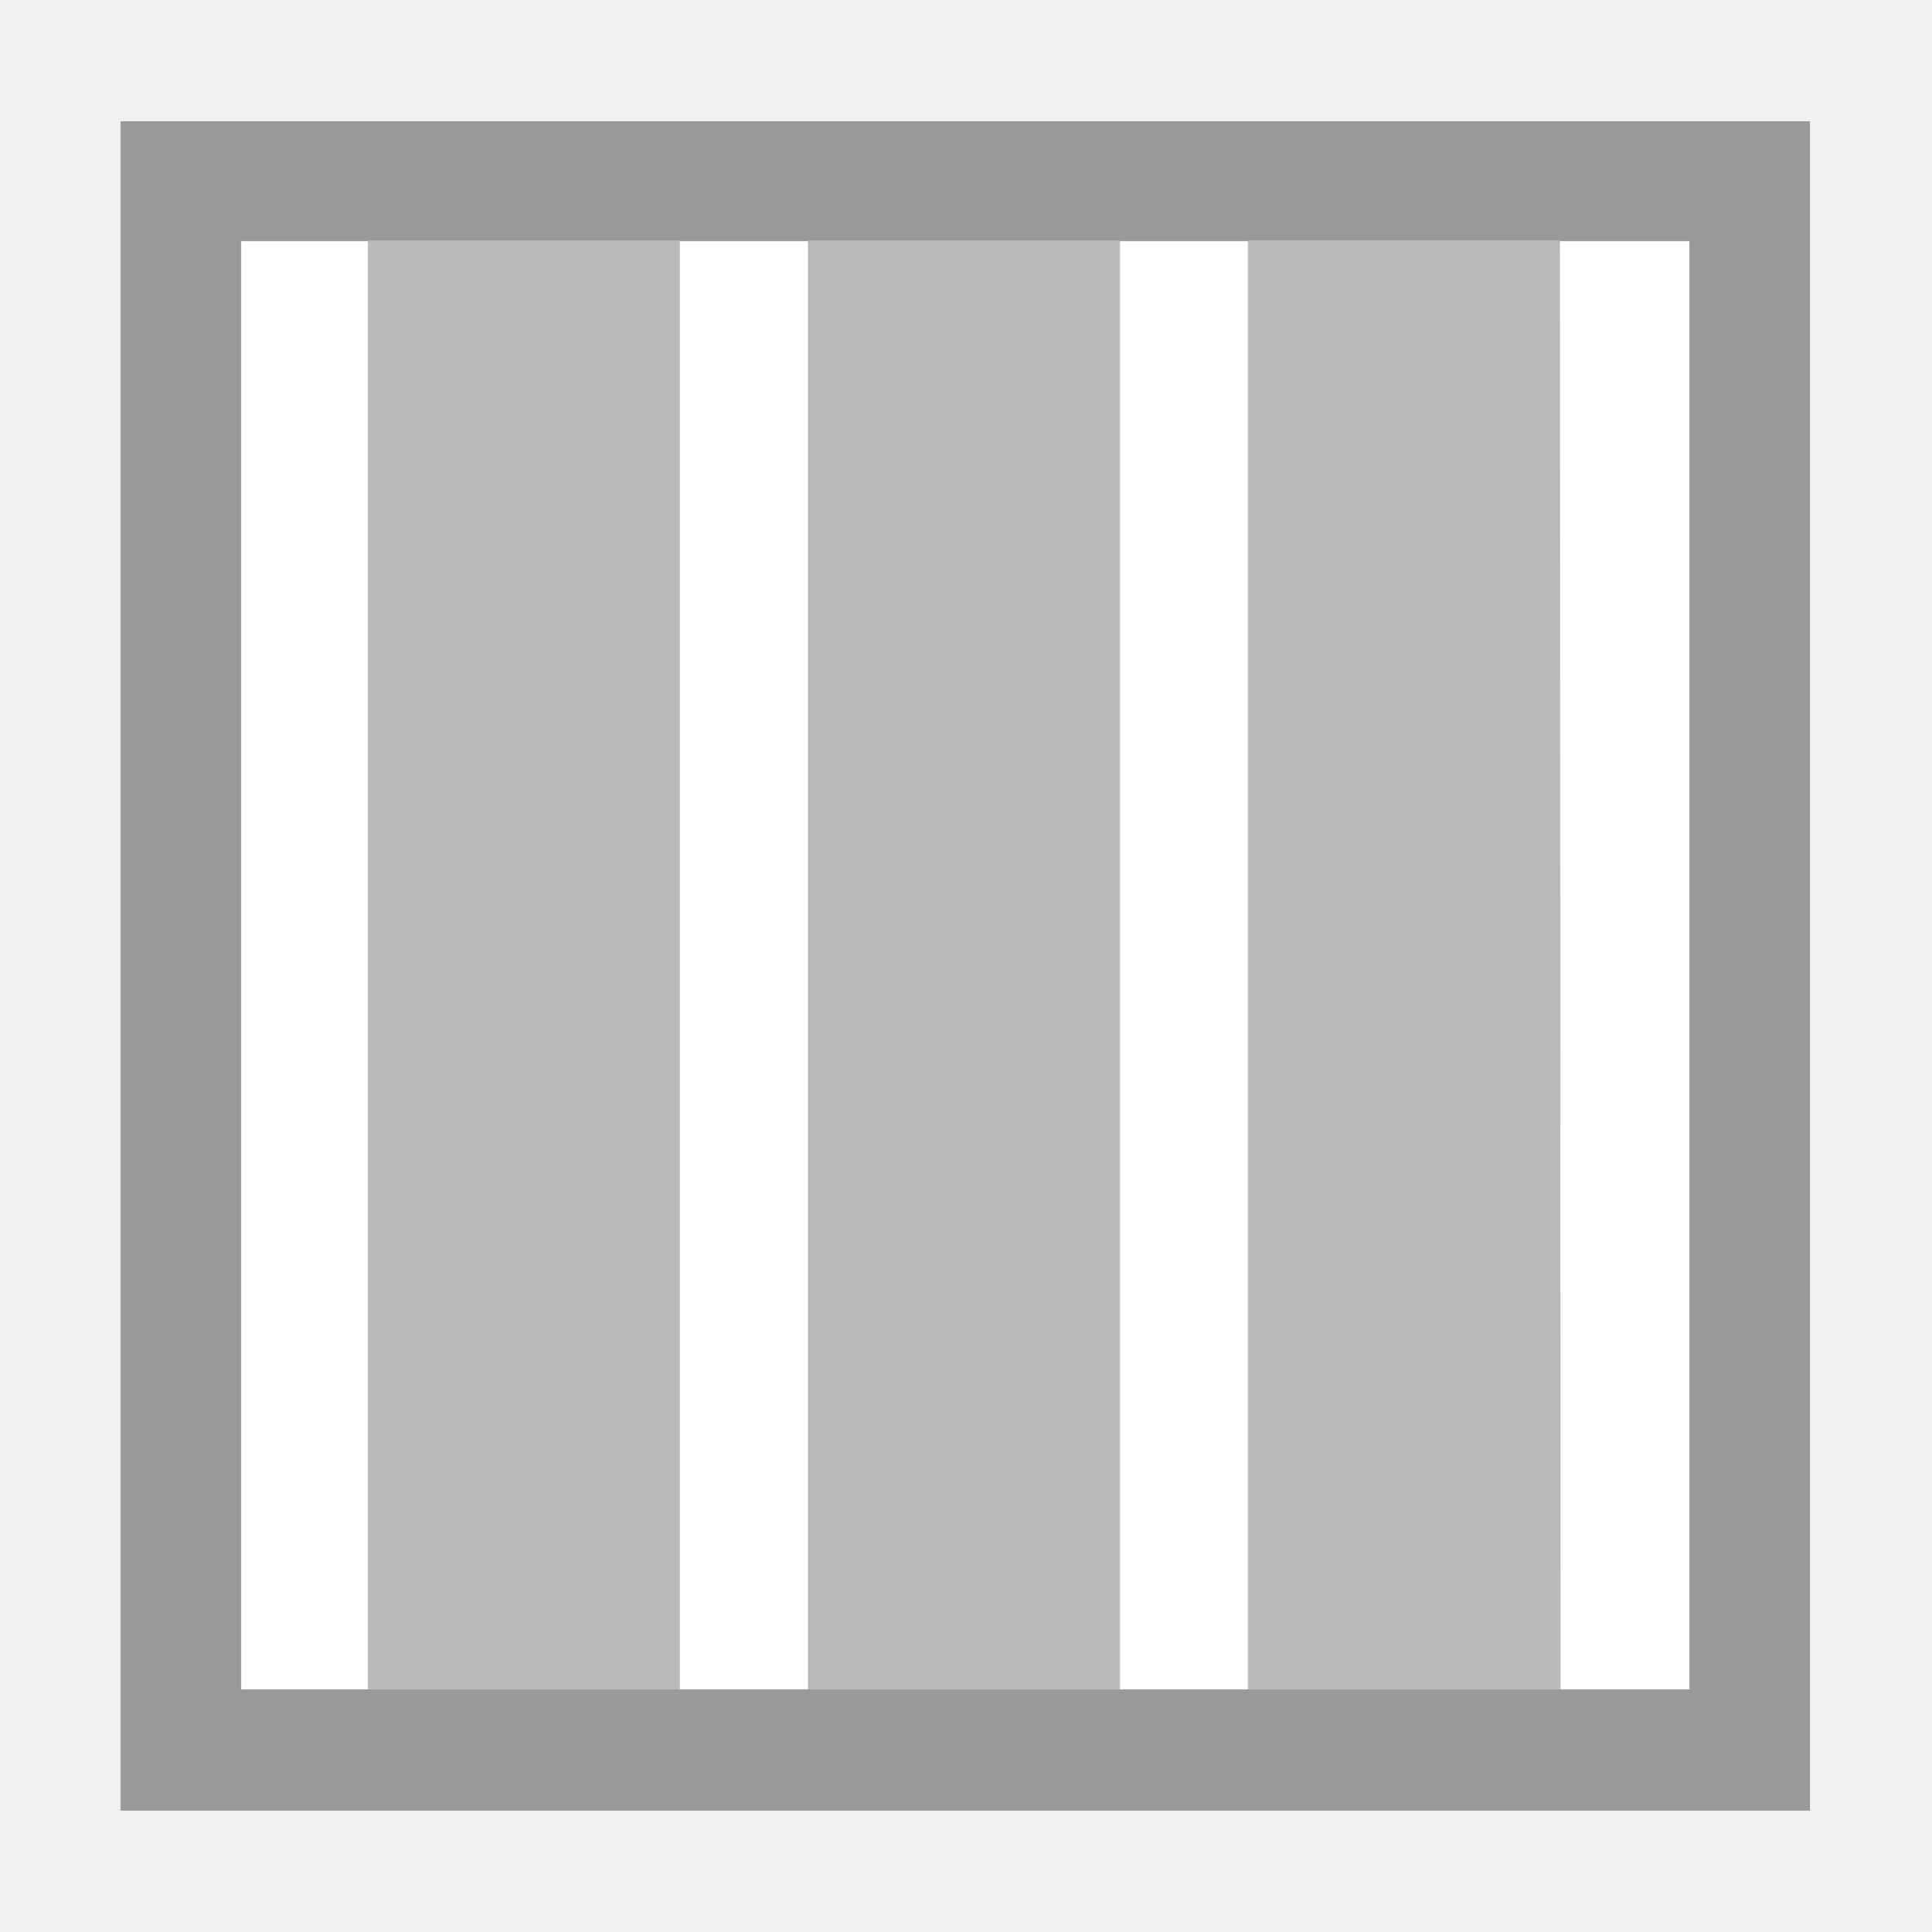
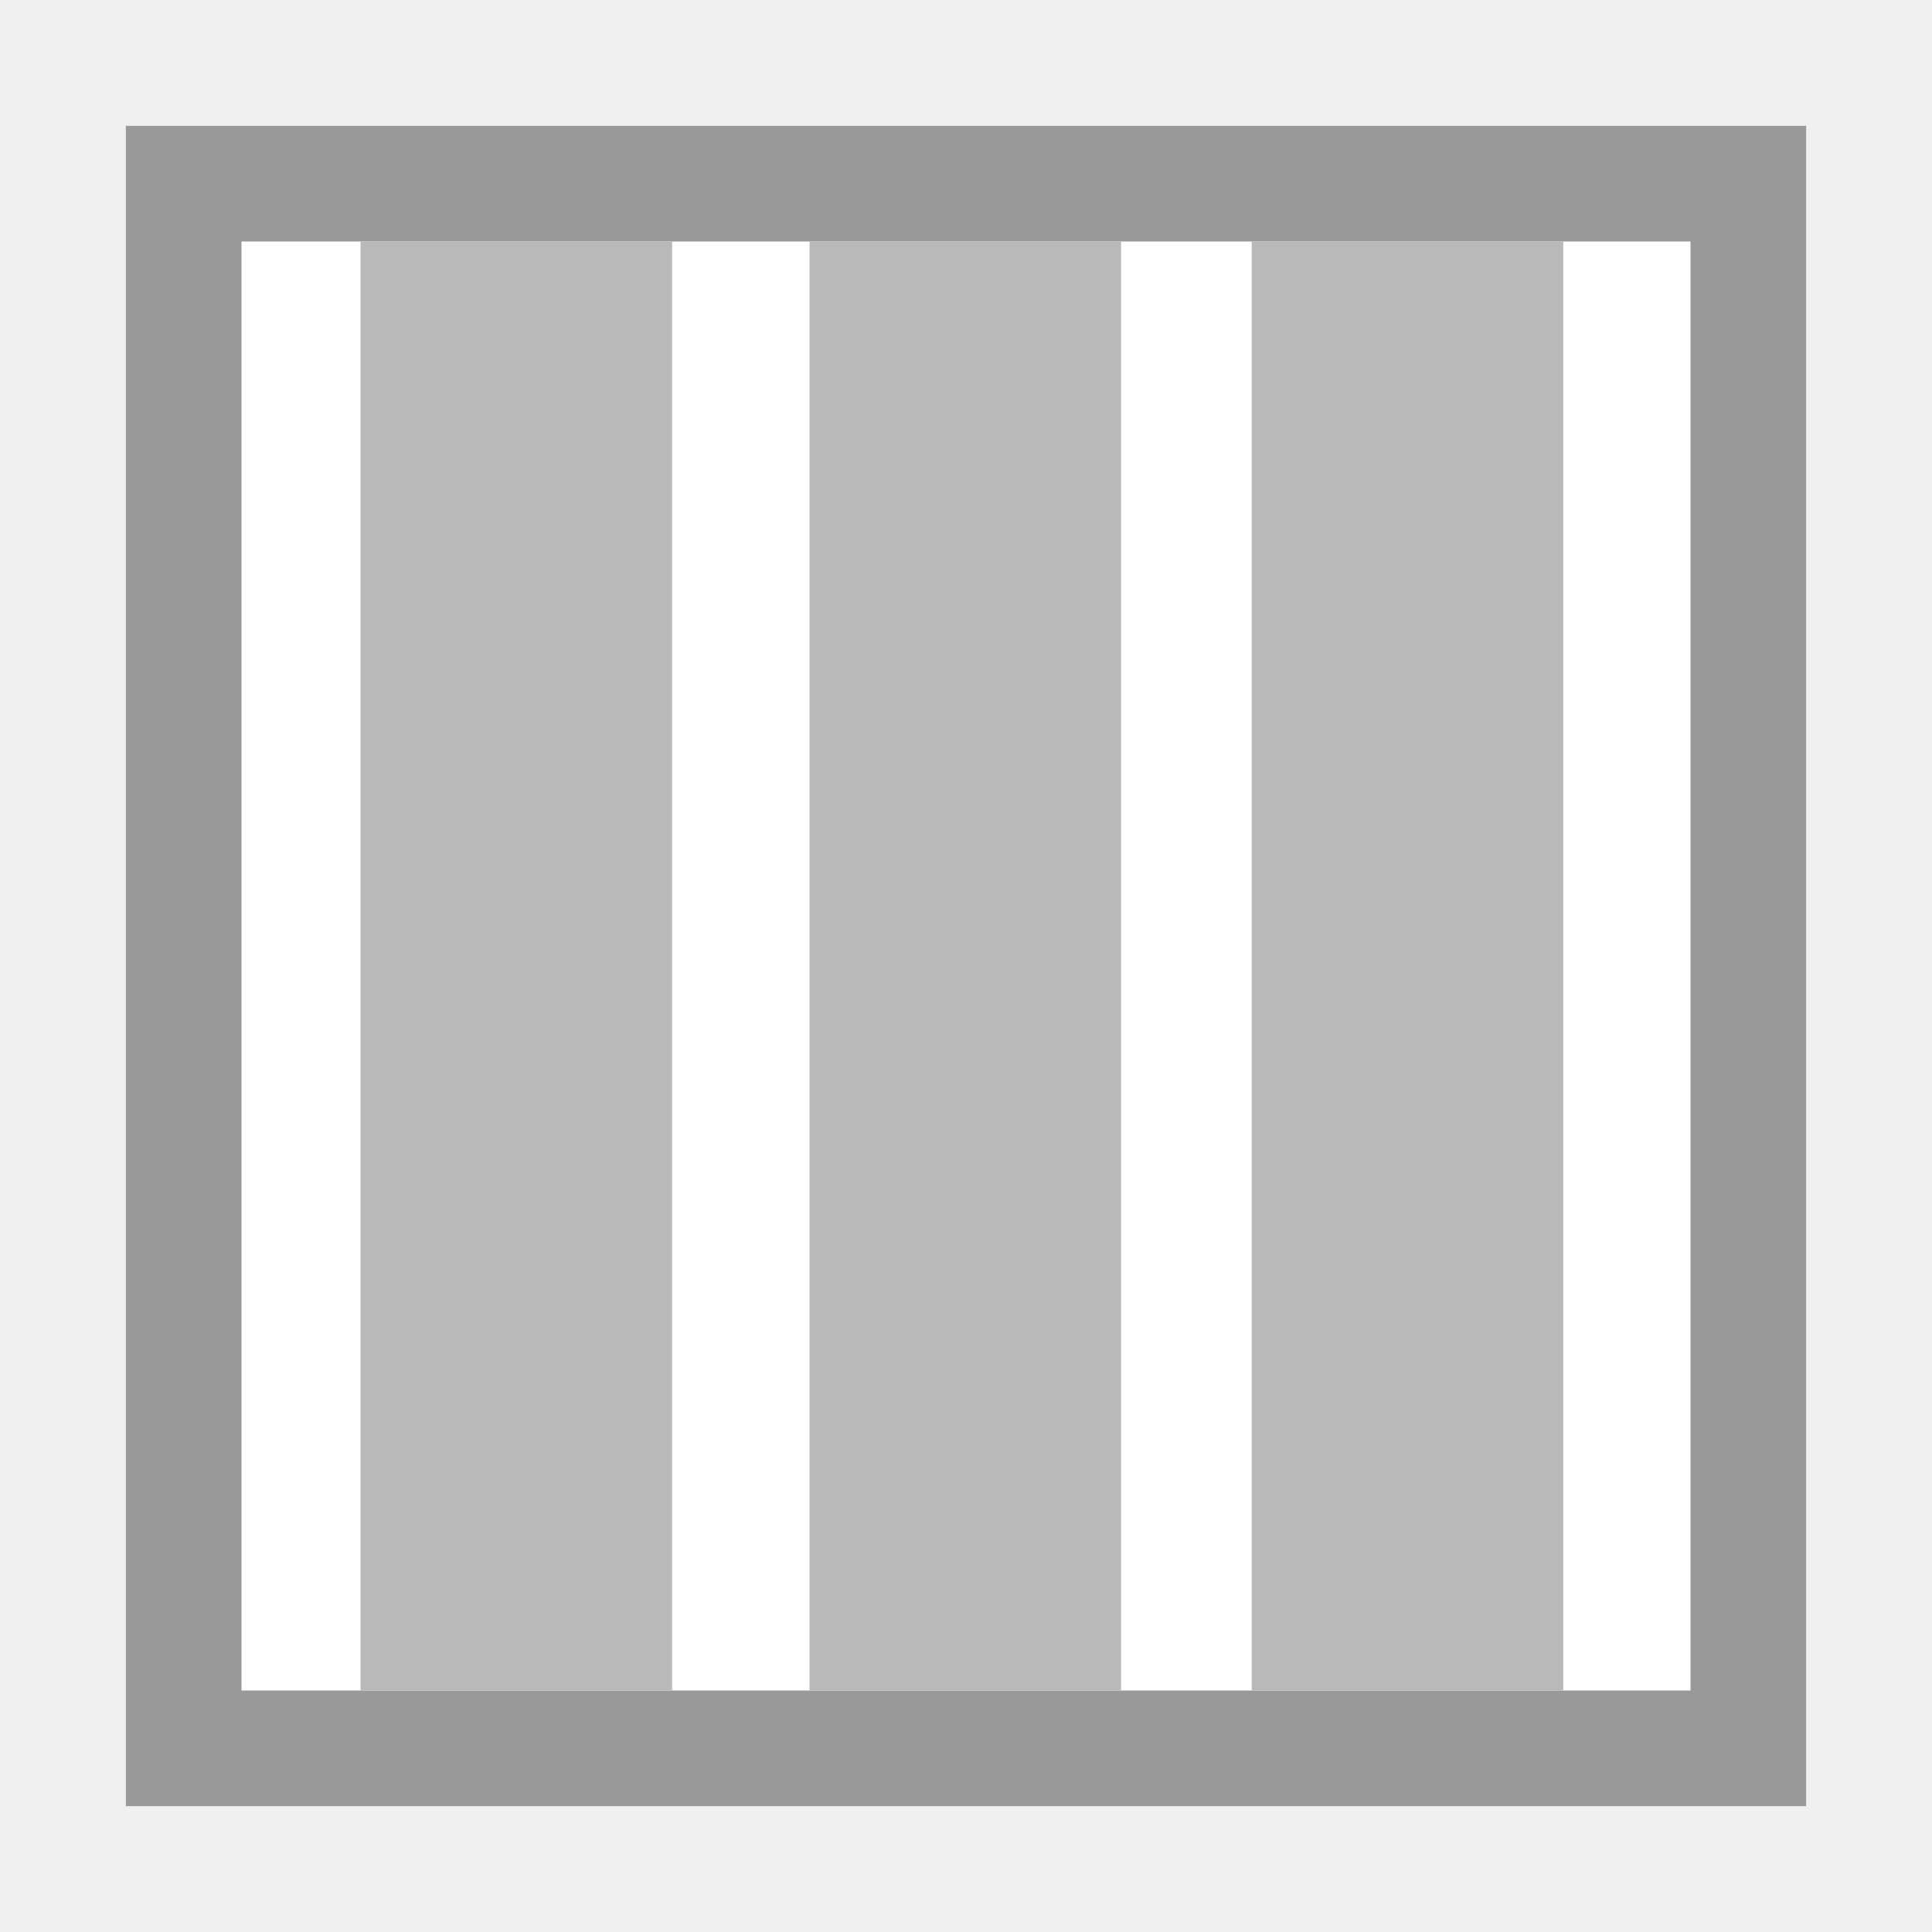
- <svg xmlns="http://www.w3.org/2000/svg" version="1.1" x="0px" y="0px" viewBox="1558.3 -1158.3 283.5 283.5" enable-background="new 1558.3 -1158.3 283.5 283.5" xml:space="preserve">
-   <rect x="1576" y="-1140" fill="#FFFFFF" width="247" height="247" />
-   <path fill="#999999" d="M1576-1140.5v248h248v-248H1576L1576-1140.5z M1806.3-910.3h-212.6v-212.6h212.6V-910.3z" />
-   <path fill="#B9B9B9" d="M1787.4-910.3h-45.9v-212.7h45.8L1787.4-910.3L1787.4-910.3z" />
-   <path fill="#B9B9B9" d="M1658.1-910.3h-45.8v-212.7h45.8V-910.3z" />
-   <path fill="#B9B9B9" d="M1722.7-910.3h-45.8v-212.7h45.8V-910.3z" />
+ <svg xmlns="http://www.w3.org/2000/svg" viewBox="0 0 284 284" fill="#b9b9b9">
+   <path fill="#fff" stroke="#999" stroke-width="17" d="M27 27h230v230H27Z" />
+   <path d="M53 35.5h45.8v213H53Z" />
+   <path d="M119 35.5h45.8v213H119Z" />
+   <path d="M184 35.5h45.8v213H184Z" />
</svg>
